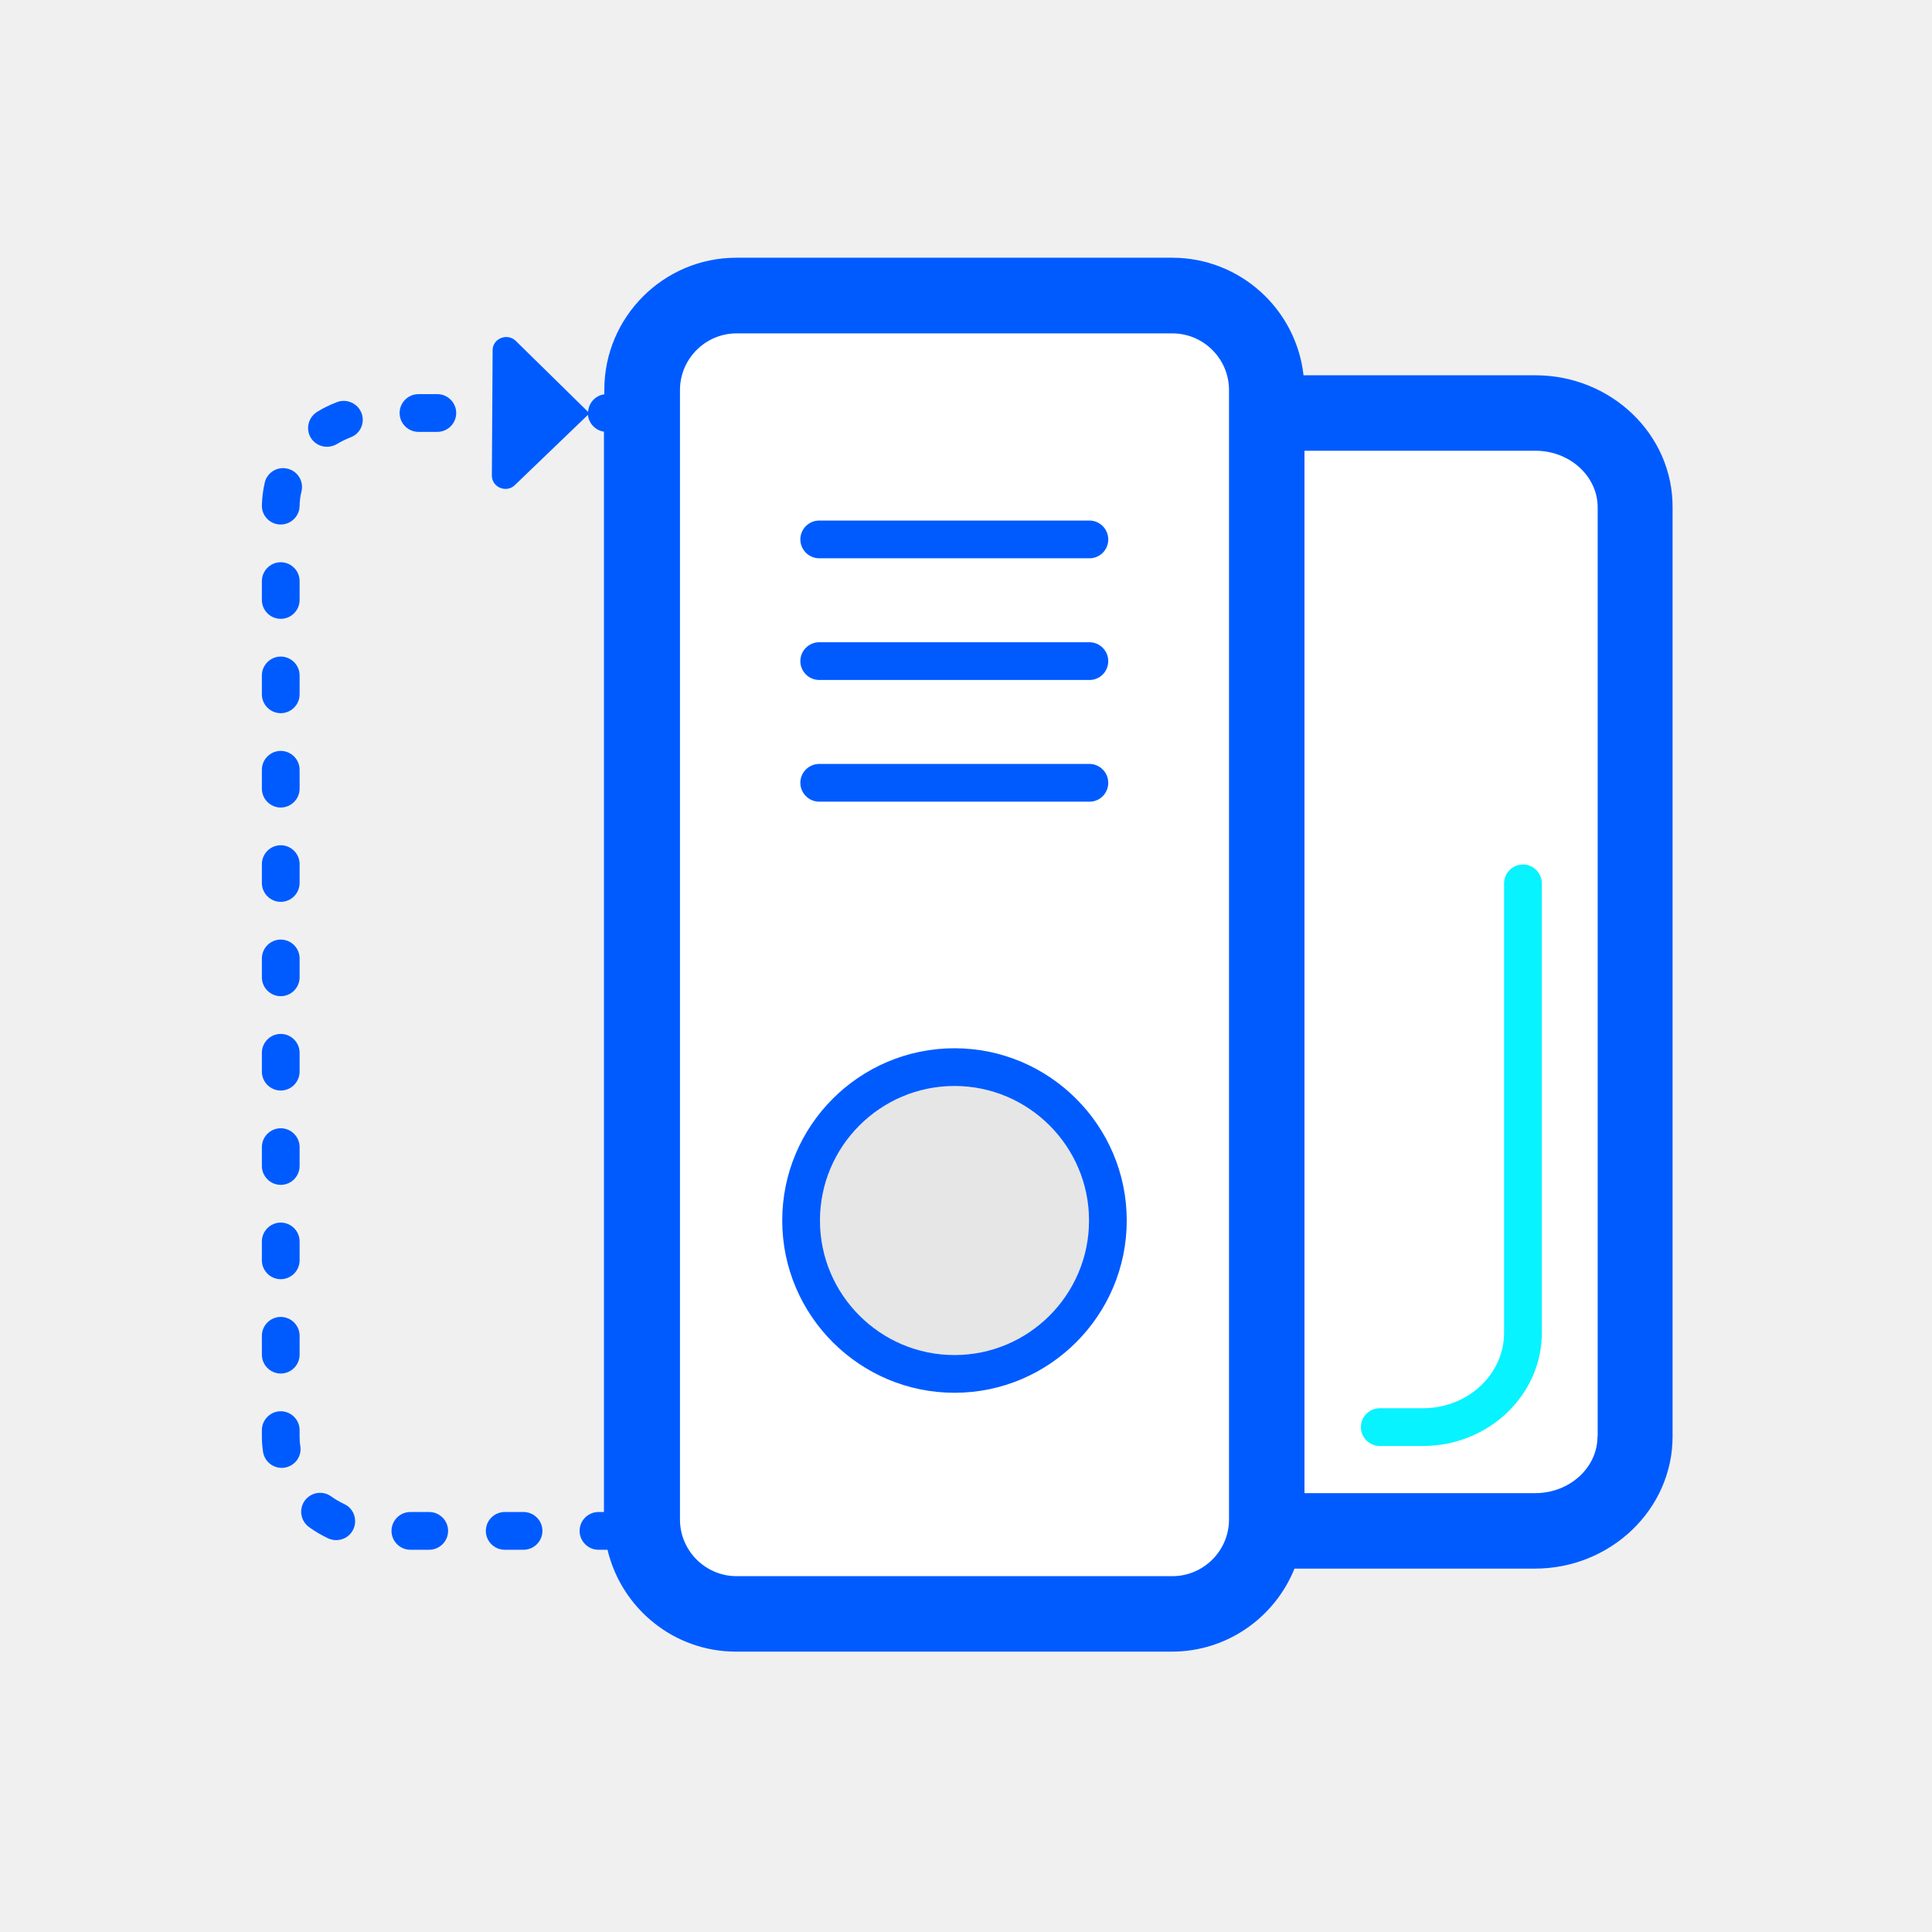
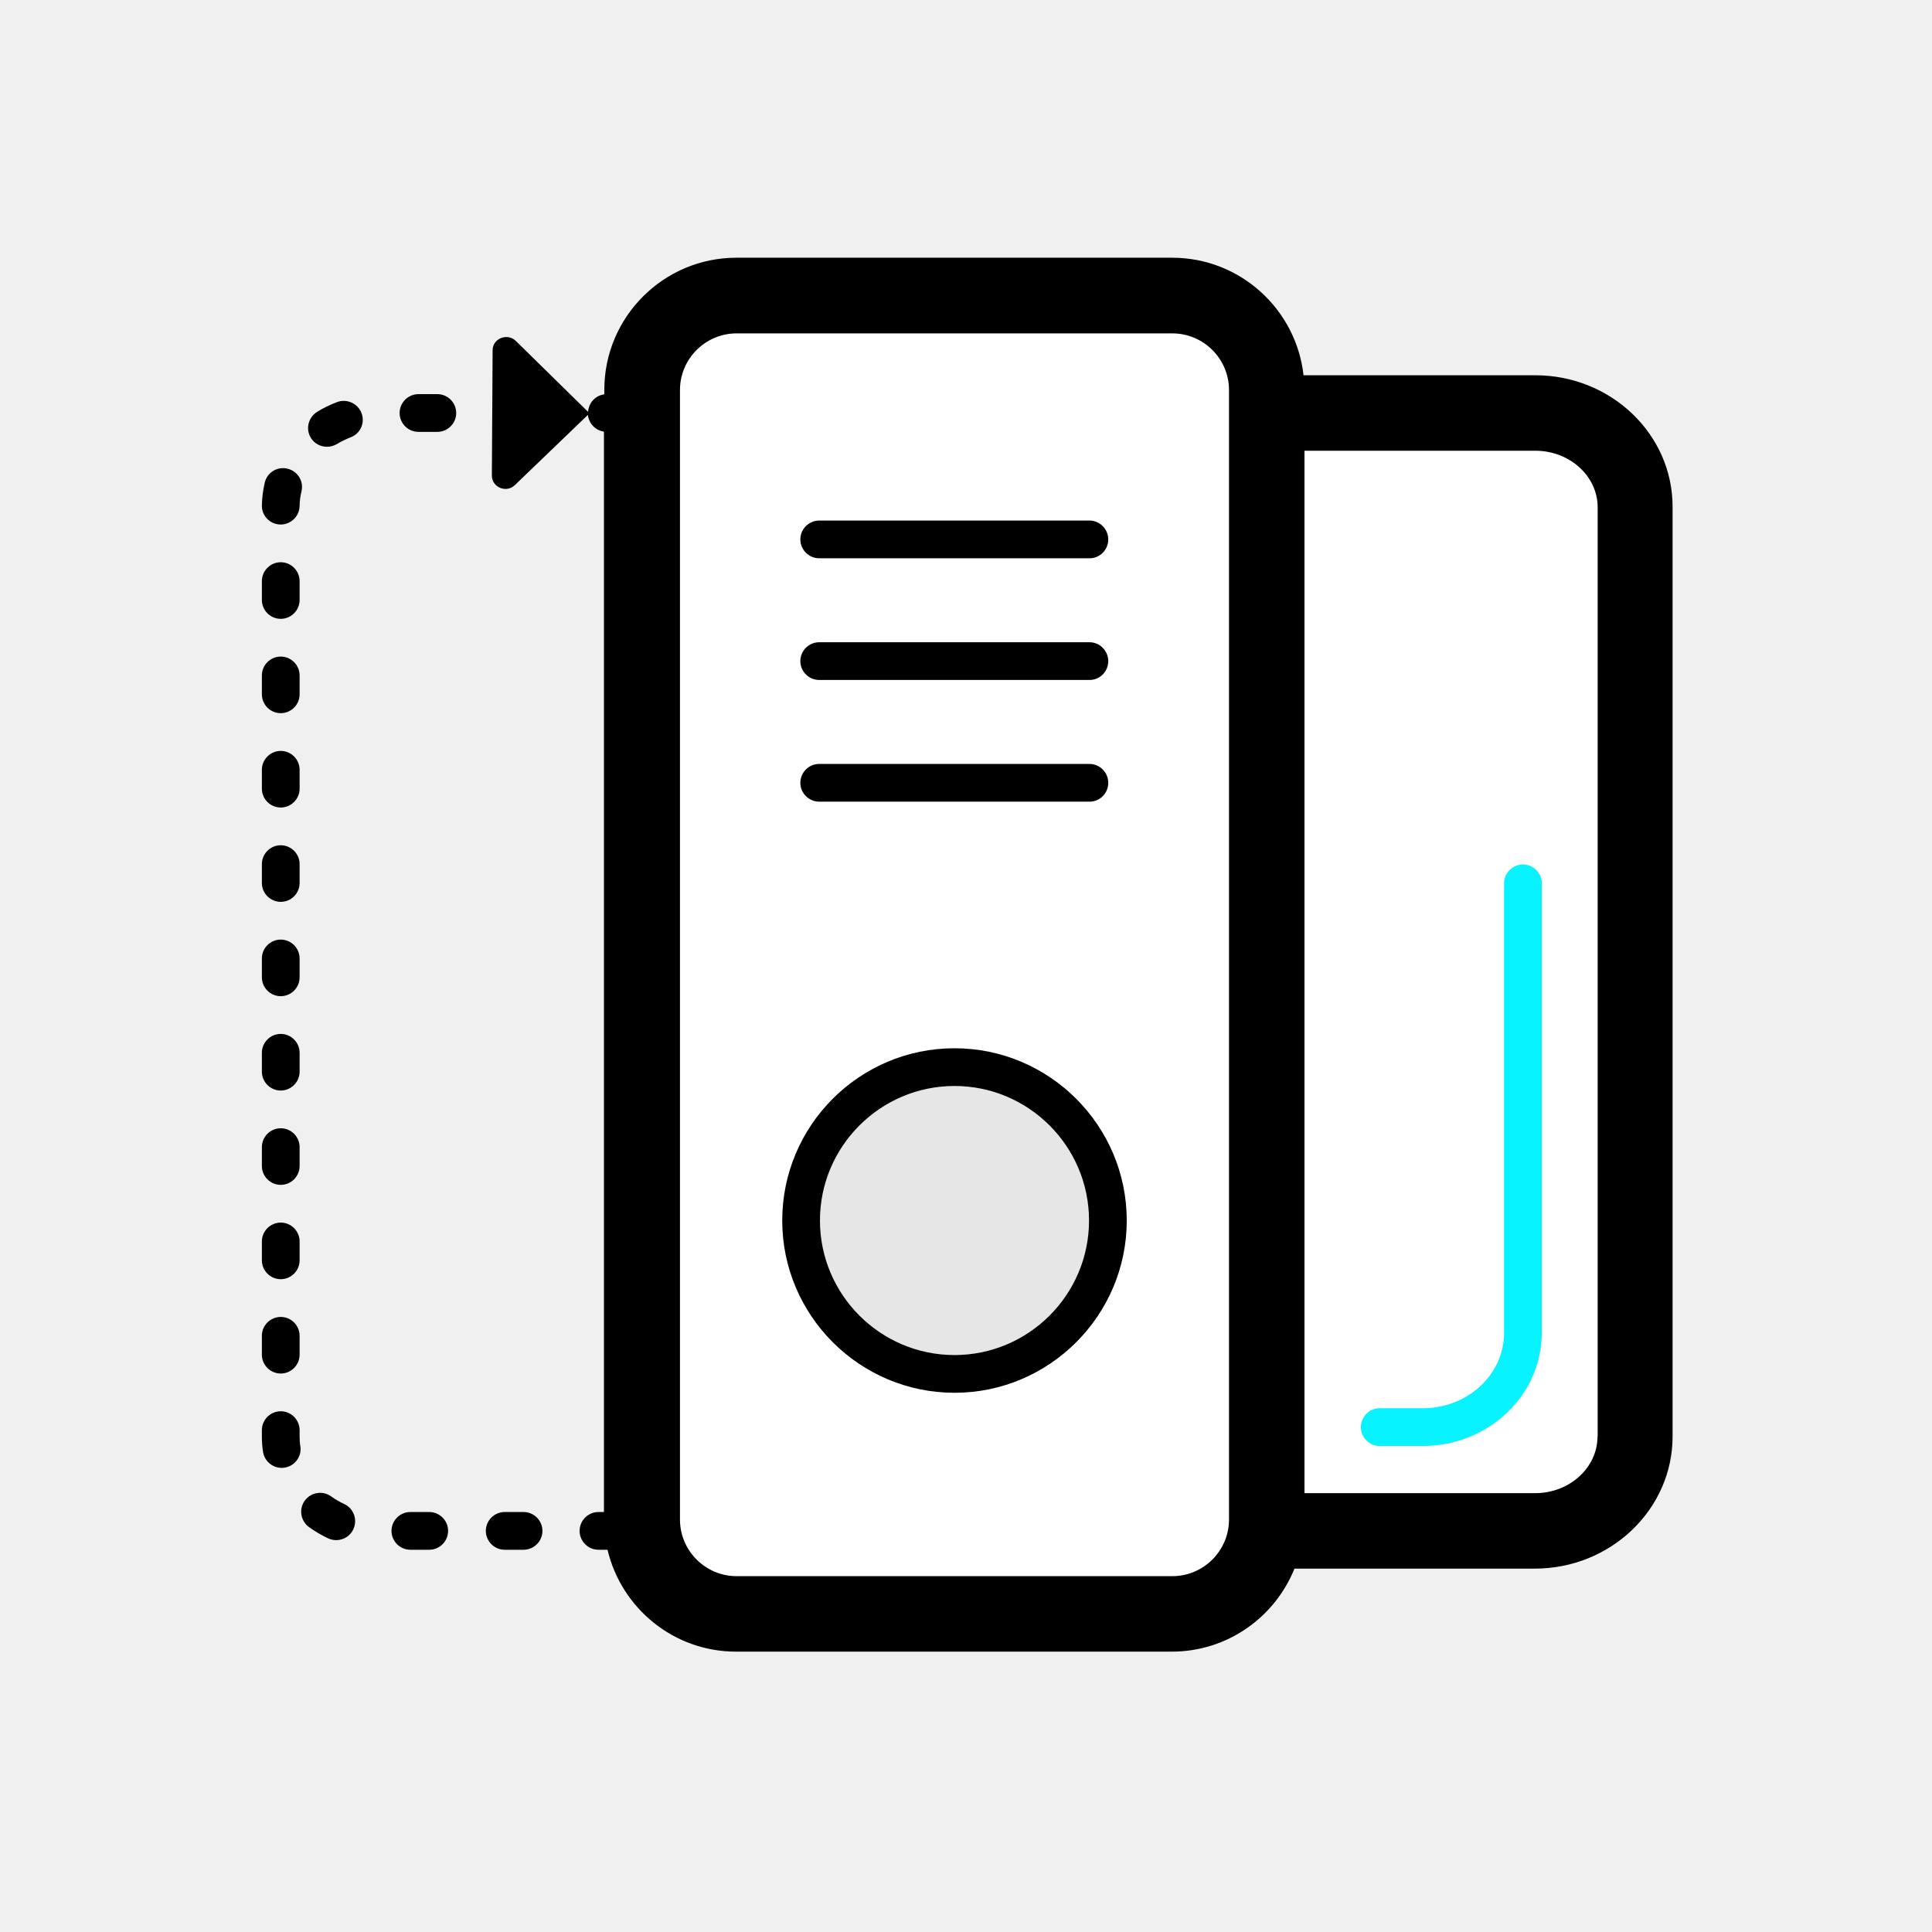
<svg xmlns="http://www.w3.org/2000/svg" width="800px" height="800px" viewBox="0 0 1024 1024" class="icon" version="1.1">
  <path d="M621.4 157.3h-231c-27.6 0-50 22.4-50 50V806c0 27.6 22.4 50 50 50h231c27.6 0 50-22.4 50-50V207.3c0-27.6-22.4-50-50-50zM813.7 219.6H671.4v592.5h142.4c29.3 0 53-22.4 53-50V269.6c-0.1-27.6-23.8-50-53.1-50z" fill="#FFFFFF" />
-   <path d="M148.8 478c5.5 0 10-4.5 10-10v-10c0-5.5-4.5-10-10-10s-10 4.5-10 10v10c0 5.5 4.5 10 10 10zM148.8 528c5.5 0 10-4.5 10-10v-10c0-5.5-4.5-10-10-10s-10 4.5-10 10v10c0 5.5 4.5 10 10 10zM148.8 628c5.5 0 10-4.5 10-10v-10c0-5.5-4.5-10-10-10s-10 4.5-10 10v10c0 5.5 4.5 10 10 10zM148.8 578c5.5 0 10-4.5 10-10v-10c0-5.5-4.5-10-10-10s-10 4.5-10 10v10c0 5.5 4.5 10 10 10zM148.8 328c5.5 0 10-4.5 10-10v-10c0-5.5-4.5-10-10-10s-10 4.5-10 10v10c0 5.5 4.5 10 10 10zM148.8 378c5.5 0 10-4.5 10-10v-10c0-5.5-4.5-10-10-10s-10 4.5-10 10v10c0 5.5 4.5 10 10 10zM148.6 278h0.2c5.4 0 9.9-4.4 10-9.8 0-2.6 0.4-5.3 1-7.8 1.3-5.4-2.1-10.8-7.5-12-5.4-1.3-10.8 2.1-12 7.5-0.9 3.9-1.4 7.9-1.5 12-0.1 5.5 4.3 10 9.8 10.1zM148.8 678c5.5 0 10-4.5 10-10v-10c0-5.5-4.5-10-10-10s-10 4.5-10 10v10c0 5.5 4.5 10 10 10zM148.8 428c5.5 0 10-4.5 10-10v-10c0-5.5-4.5-10-10-10s-10 4.5-10 10v10c0 5.5 4.5 10 10 10zM148.8 728c5.5 0 10-4.5 10-10v-10c0-5.5-4.5-10-10-10s-10 4.5-10 10v10c0 5.5 4.5 10 10 10zM231.8 208.9h-10c-5.5 0-10 4.5-10 10s4.5 10 10 10h10c5.5 0 10-4.5 10-10s-4.5-10-10-10zM277.5 801.4h-10c-5.5 0-10 4.5-10 10s4.5 10 10 10h10c5.5 0 10-4.5 10-10s-4.5-10-10-10zM227.5 801.4h-10c-5.5 0-10 4.5-10 10s4.5 10 10 10h10c5.5 0 10-4.5 10-10s-4.5-10-10-10zM178.7 213.1c-3.7 1.4-7.3 3.1-10.6 5.2-4.7 2.9-6.2 9-3.4 13.7 1.9 3.1 5.2 4.8 8.6 4.8 1.8 0 3.6-0.5 5.2-1.4 2.3-1.4 4.8-2.6 7.3-3.6 5.2-1.9 7.8-7.7 5.8-12.9-2-5.1-7.8-7.7-12.9-5.8zM158.8 761.4V758c0-5.5-4.5-10-10-10s-10 4.5-10 10v3.4c0 2.7 0.2 5.4 0.6 8 0.7 5 5 8.6 9.9 8.6 0.5 0 0.9 0 1.4-0.1 5.5-0.8 9.3-5.8 8.5-11.3-0.3-1.7-0.4-3.5-0.4-5.2zM182.5 797.2c-2.5-1.2-4.8-2.5-7-4.1-4.5-3.2-10.7-2.2-14 2.3-3.2 4.5-2.2 10.7 2.3 14 3.2 2.3 6.6 4.3 10.2 6 1.4 0.6 2.8 0.9 4.2 0.9 3.8 0 7.4-2.1 9.1-5.8 2.3-5 0.2-11-4.8-13.3zM813.7 198.9H690.9c-3.9-35-33.6-62.3-69.6-62.3h-231c-38.6 0-70 31.4-70 70v2.4c-4.7 0.6-8.3 4.5-8.6 9.3l-38.3-37.6c-4.5-4.4-12.3-1.3-12.3 4.9l-0.4 66.5c0 6.2 7.7 9.4 12.2 5l38.7-37.2c0.5 4.6 4 8.2 8.5 8.9v572.6h-2.9c-5.5 0-10 4.5-10 10s4.5 10 10 10h4.8c7.3 30.9 35 54 68.1 54h231c29.4 0 54.6-18.2 65-44h127.4c40.2 0 73-31.4 73-70V268.9c0.2-38.6-32.5-70-72.8-70zM651.4 805.4c0 16.5-13.5 30-30 30h-231c-16.5 0-30-13.5-30-30V206.7c0-16.5 13.5-30 30-30h231c16.5 0 30 13.5 30 30v598.7z m195.3-44c0 16.5-14.8 30-33 30H691.4V238.9h122.4c18.2 0 33 13.5 33 30v492.5z" fill="#005BFF" />
+   <path d="M148.8 478c5.5 0 10-4.5 10-10v-10c0-5.5-4.5-10-10-10s-10 4.5-10 10v10c0 5.5 4.5 10 10 10zM148.8 528c5.5 0 10-4.5 10-10v-10c0-5.5-4.5-10-10-10s-10 4.5-10 10v10c0 5.5 4.5 10 10 10zM148.8 628c5.5 0 10-4.5 10-10v-10c0-5.5-4.5-10-10-10s-10 4.5-10 10v10c0 5.5 4.5 10 10 10zM148.8 578c5.5 0 10-4.5 10-10v-10c0-5.5-4.5-10-10-10s-10 4.5-10 10v10c0 5.5 4.5 10 10 10zM148.8 328c5.5 0 10-4.5 10-10v-10c0-5.5-4.5-10-10-10s-10 4.5-10 10v10c0 5.5 4.5 10 10 10zM148.8 378c5.5 0 10-4.5 10-10v-10c0-5.5-4.5-10-10-10s-10 4.5-10 10v10c0 5.5 4.5 10 10 10zM148.6 278h0.2c5.4 0 9.9-4.4 10-9.8 0-2.6 0.4-5.3 1-7.8 1.3-5.4-2.1-10.8-7.5-12-5.4-1.3-10.8 2.1-12 7.5-0.9 3.9-1.4 7.9-1.5 12-0.1 5.5 4.3 10 9.8 10.1zM148.8 678c5.5 0 10-4.5 10-10v-10c0-5.5-4.5-10-10-10s-10 4.5-10 10v10c0 5.5 4.5 10 10 10zM148.8 428c5.5 0 10-4.5 10-10v-10c0-5.5-4.5-10-10-10s-10 4.5-10 10v10c0 5.5 4.5 10 10 10zM148.8 728c5.5 0 10-4.5 10-10v-10c0-5.5-4.5-10-10-10s-10 4.5-10 10v10c0 5.5 4.5 10 10 10zM231.8 208.9h-10c-5.5 0-10 4.5-10 10s4.5 10 10 10h10c5.5 0 10-4.5 10-10s-4.5-10-10-10zM277.5 801.4h-10c-5.5 0-10 4.5-10 10s4.5 10 10 10h10c5.5 0 10-4.5 10-10s-4.5-10-10-10zM227.5 801.4h-10c-5.5 0-10 4.5-10 10s4.5 10 10 10h10c5.5 0 10-4.5 10-10s-4.5-10-10-10zM178.7 213.1c-3.7 1.4-7.3 3.1-10.6 5.2-4.7 2.9-6.2 9-3.4 13.7 1.9 3.1 5.2 4.8 8.6 4.8 1.8 0 3.6-0.5 5.2-1.4 2.3-1.4 4.8-2.6 7.3-3.6 5.2-1.9 7.8-7.7 5.8-12.9-2-5.1-7.8-7.7-12.9-5.8zM158.8 761.4V758c0-5.5-4.5-10-10-10s-10 4.5-10 10v3.4c0 2.7 0.2 5.4 0.6 8 0.7 5 5 8.6 9.9 8.6 0.5 0 0.9 0 1.4-0.1 5.5-0.8 9.3-5.8 8.5-11.3-0.3-1.7-0.4-3.5-0.4-5.2zM182.5 797.2c-2.5-1.2-4.8-2.5-7-4.1-4.5-3.2-10.7-2.2-14 2.3-3.2 4.5-2.2 10.7 2.3 14 3.2 2.3 6.6 4.3 10.2 6 1.4 0.6 2.8 0.9 4.2 0.9 3.8 0 7.4-2.1 9.1-5.8 2.3-5 0.2-11-4.8-13.3zM813.7 198.9H690.9c-3.9-35-33.6-62.3-69.6-62.3h-231c-38.6 0-70 31.4-70 70v2.4c-4.7 0.6-8.3 4.5-8.6 9.3l-38.3-37.6c-4.5-4.4-12.3-1.3-12.3 4.9l-0.4 66.5c0 6.2 7.7 9.4 12.2 5l38.7-37.2c0.5 4.6 4 8.2 8.5 8.9v572.6h-2.9c-5.5 0-10 4.5-10 10s4.5 10 10 10h4.8c7.3 30.9 35 54 68.1 54h231c29.4 0 54.6-18.2 65-44h127.4c40.2 0 73-31.4 73-70V268.9c0.2-38.6-32.5-70-72.8-70zM651.4 805.4c0 16.5-13.5 30-30 30h-231c-16.5 0-30-13.5-30-30V206.7c0-16.5 13.5-30 30-30h231c16.5 0 30 13.5 30 30v598.7z m195.3-44c0 16.5-14.8 30-33 30H691.4V238.9h122.4c18.2 0 33 13.5 33 30v492.5z" fill="black" />
  <path d="M754.2 766.4h-22.9c-5.5 0-10-4.5-10-10s4.5-10 10-10h22.9c23.7 0 43-17.9 43-40V468.2c0-5.5 4.5-10 10-10s10 4.5 10 10v238.2c0 33.1-28.3 60-63 60z" fill="#06F3FF" />
-   <path d="M577.5 295.9H434.2c-5.5 0-10-4.5-10-10s4.5-10 10-10h143.2c5.5 0 10 4.5 10 10s-4.4 10-9.9 10z" fill="#005BFF" />
-   <path d="M577.5 360.4H434.2c-5.5 0-10-4.5-10-10s4.5-10 10-10h143.2c5.5 0 10 4.5 10 10s-4.4 10-9.9 10z" fill="#005BFF" />
-   <path d="M577.5 424.9H434.2c-5.5 0-10-4.5-10-10s4.5-10 10-10h143.2c5.5 0 10 4.5 10 10s-4.4 10-9.9 10z" fill="#005BFF" />
+   <path d="M577.5 295.9H434.2c-5.5 0-10-4.5-10-10s4.5-10 10-10h143.2c5.5 0 10 4.5 10 10s-4.4 10-9.9 10z" fill="black" />
+   <path d="M577.5 360.4H434.2c-5.5 0-10-4.5-10-10s4.5-10 10-10h143.2c5.5 0 10 4.5 10 10s-4.4 10-9.9 10z" fill="black" />
+   <path d="M577.5 424.9H434.2c-5.5 0-10-4.5-10-10s4.5-10 10-10h143.2c5.5 0 10 4.5 10 10s-4.4 10-9.9 10z" fill="black" />
  <path d="M505.9 575.6c-39.3 0-71.3 32-71.3 71.3s32 71.3 71.3 71.3 71.3-32 71.3-71.3-32-71.3-71.3-71.3z" fill="#E6E6E6" />
-   <path d="M505.9 555.6c-50.4 0-91.3 41-91.3 91.3s41 91.3 91.3 91.3 91.3-41 91.3-91.3-41-91.3-91.3-91.3z m0 162.6c-39.3 0-71.3-32-71.3-71.3s32-71.3 71.3-71.3 71.3 32 71.3 71.3-32 71.3-71.3 71.3z" fill="#005BFF" />
+   <path d="M505.9 555.6c-50.4 0-91.3 41-91.3 91.3s41 91.3 91.3 91.3 91.3-41 91.3-91.3-41-91.3-91.3-91.3z m0 162.6c-39.3 0-71.3-32-71.3-71.3s32-71.3 71.3-71.3 71.3 32 71.3 71.3-32 71.3-71.3 71.3z" fill="black" />
</svg>
